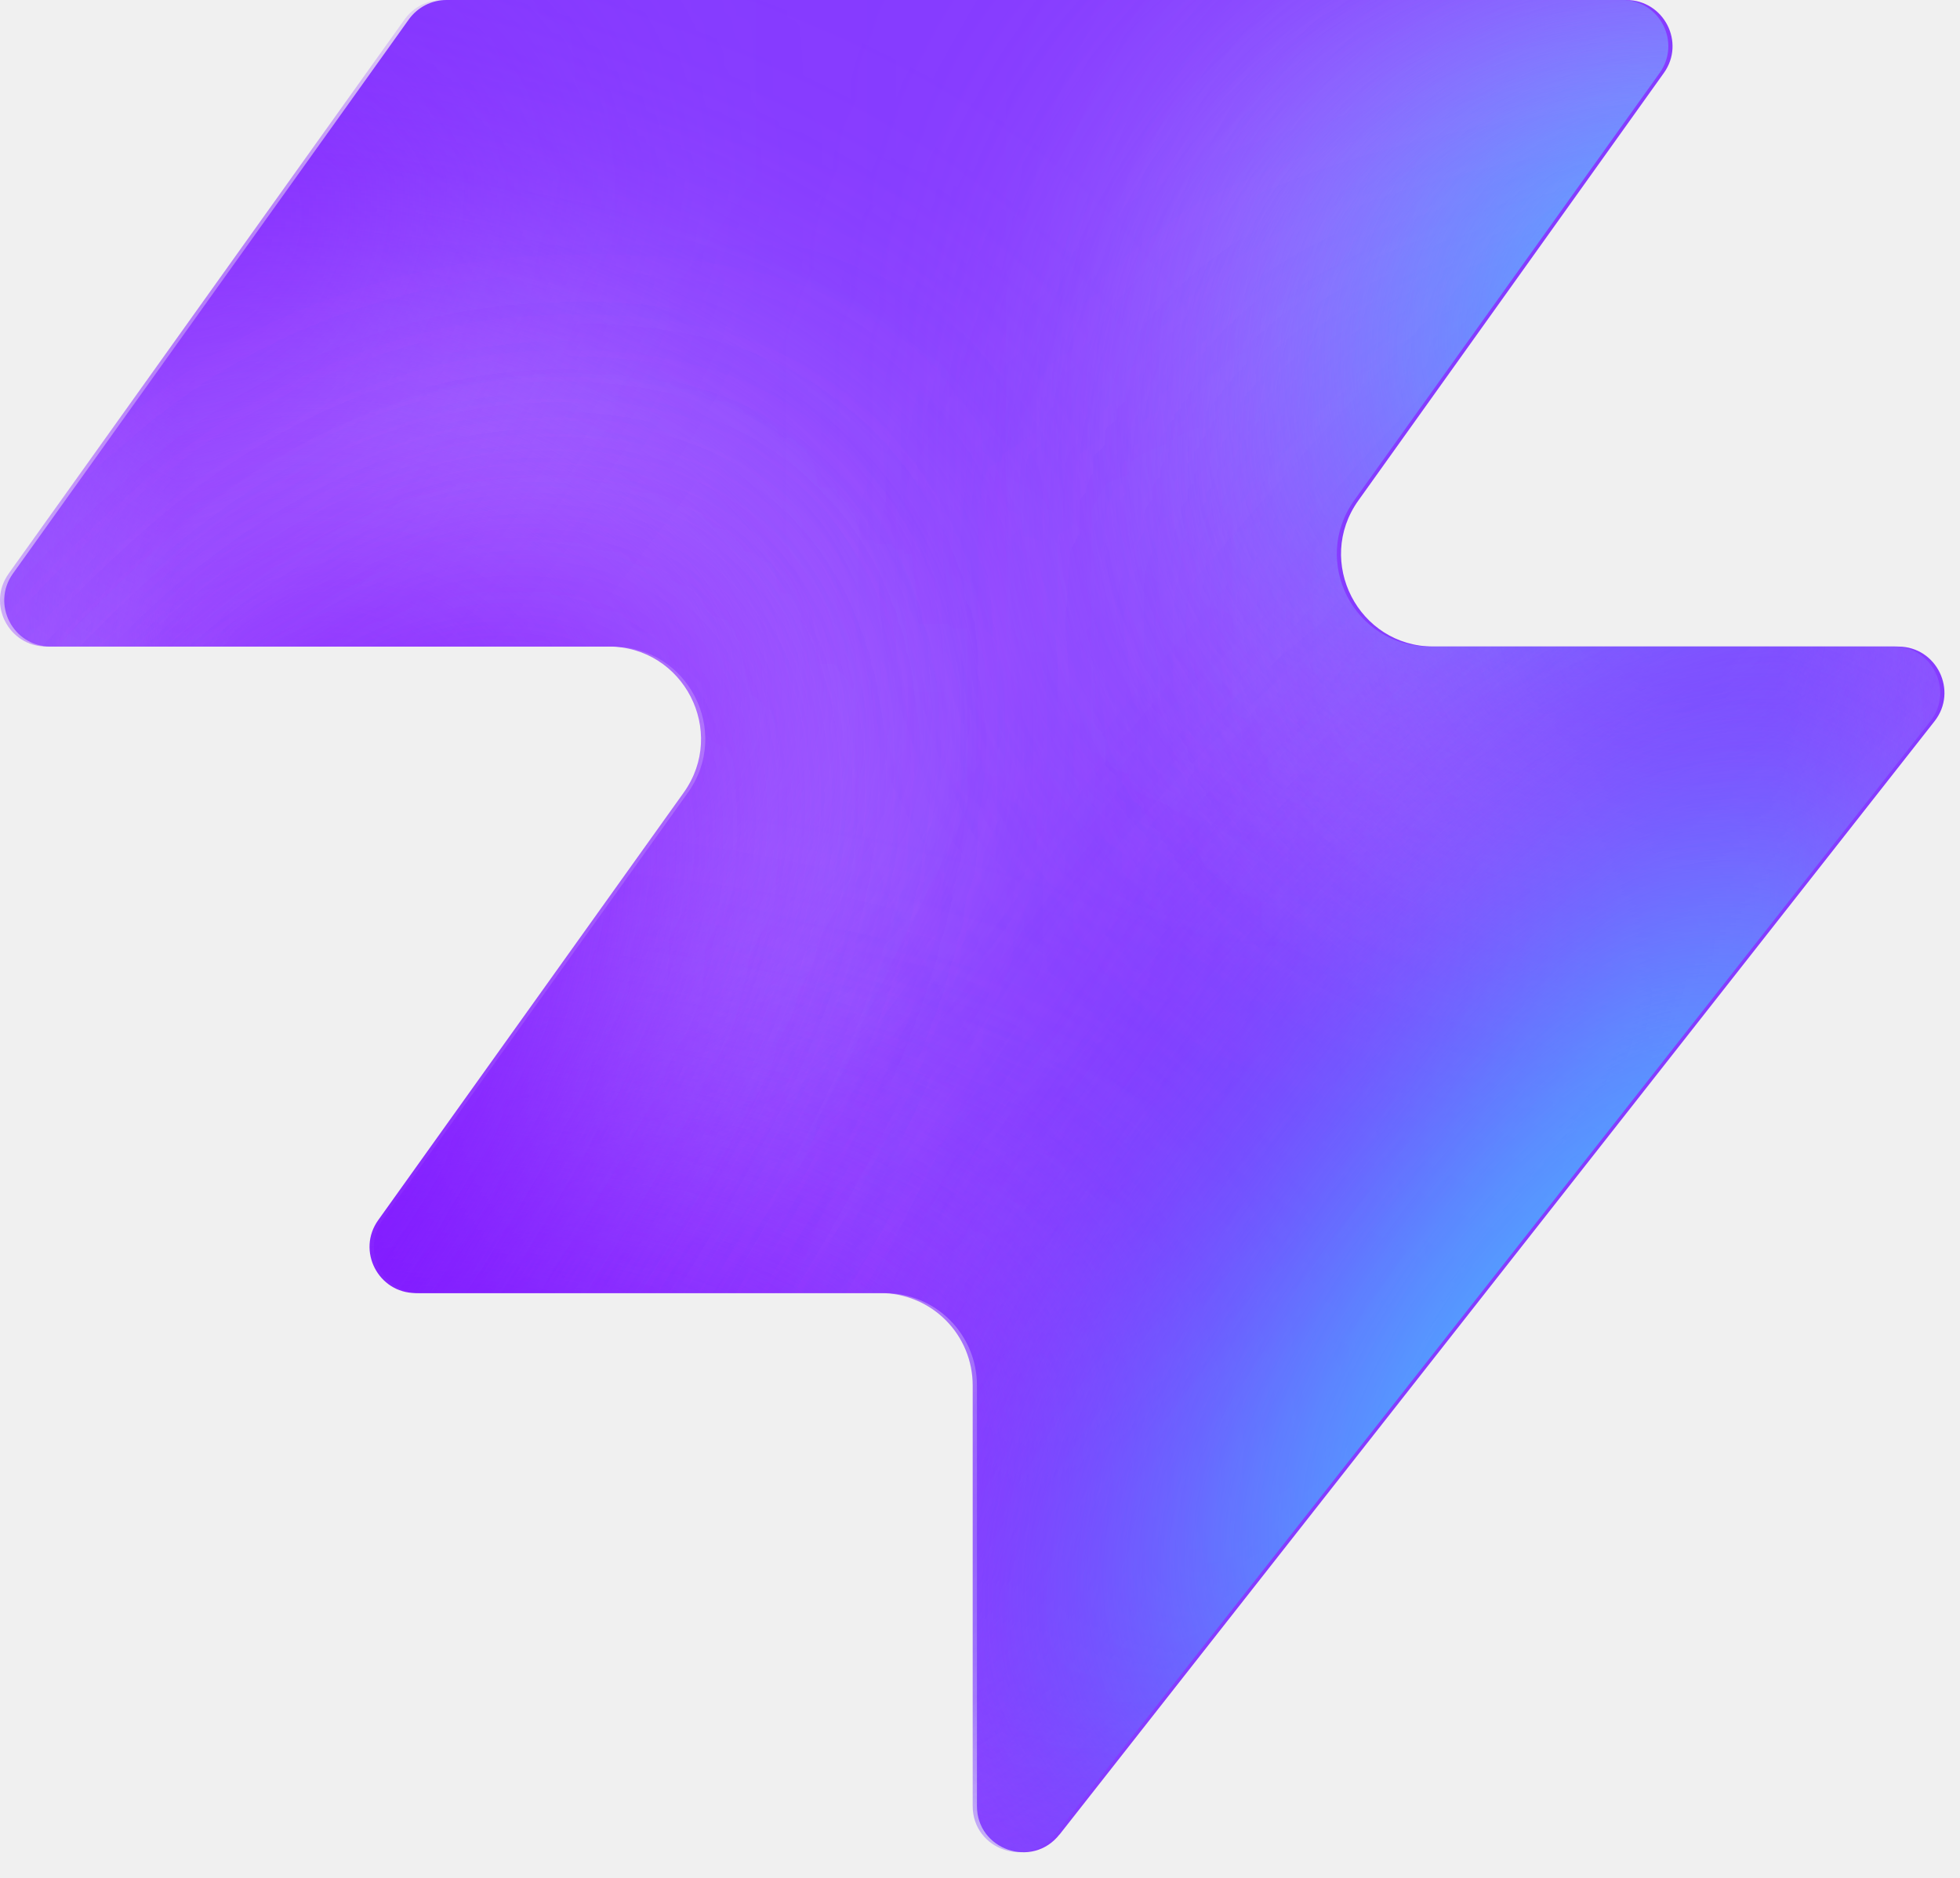
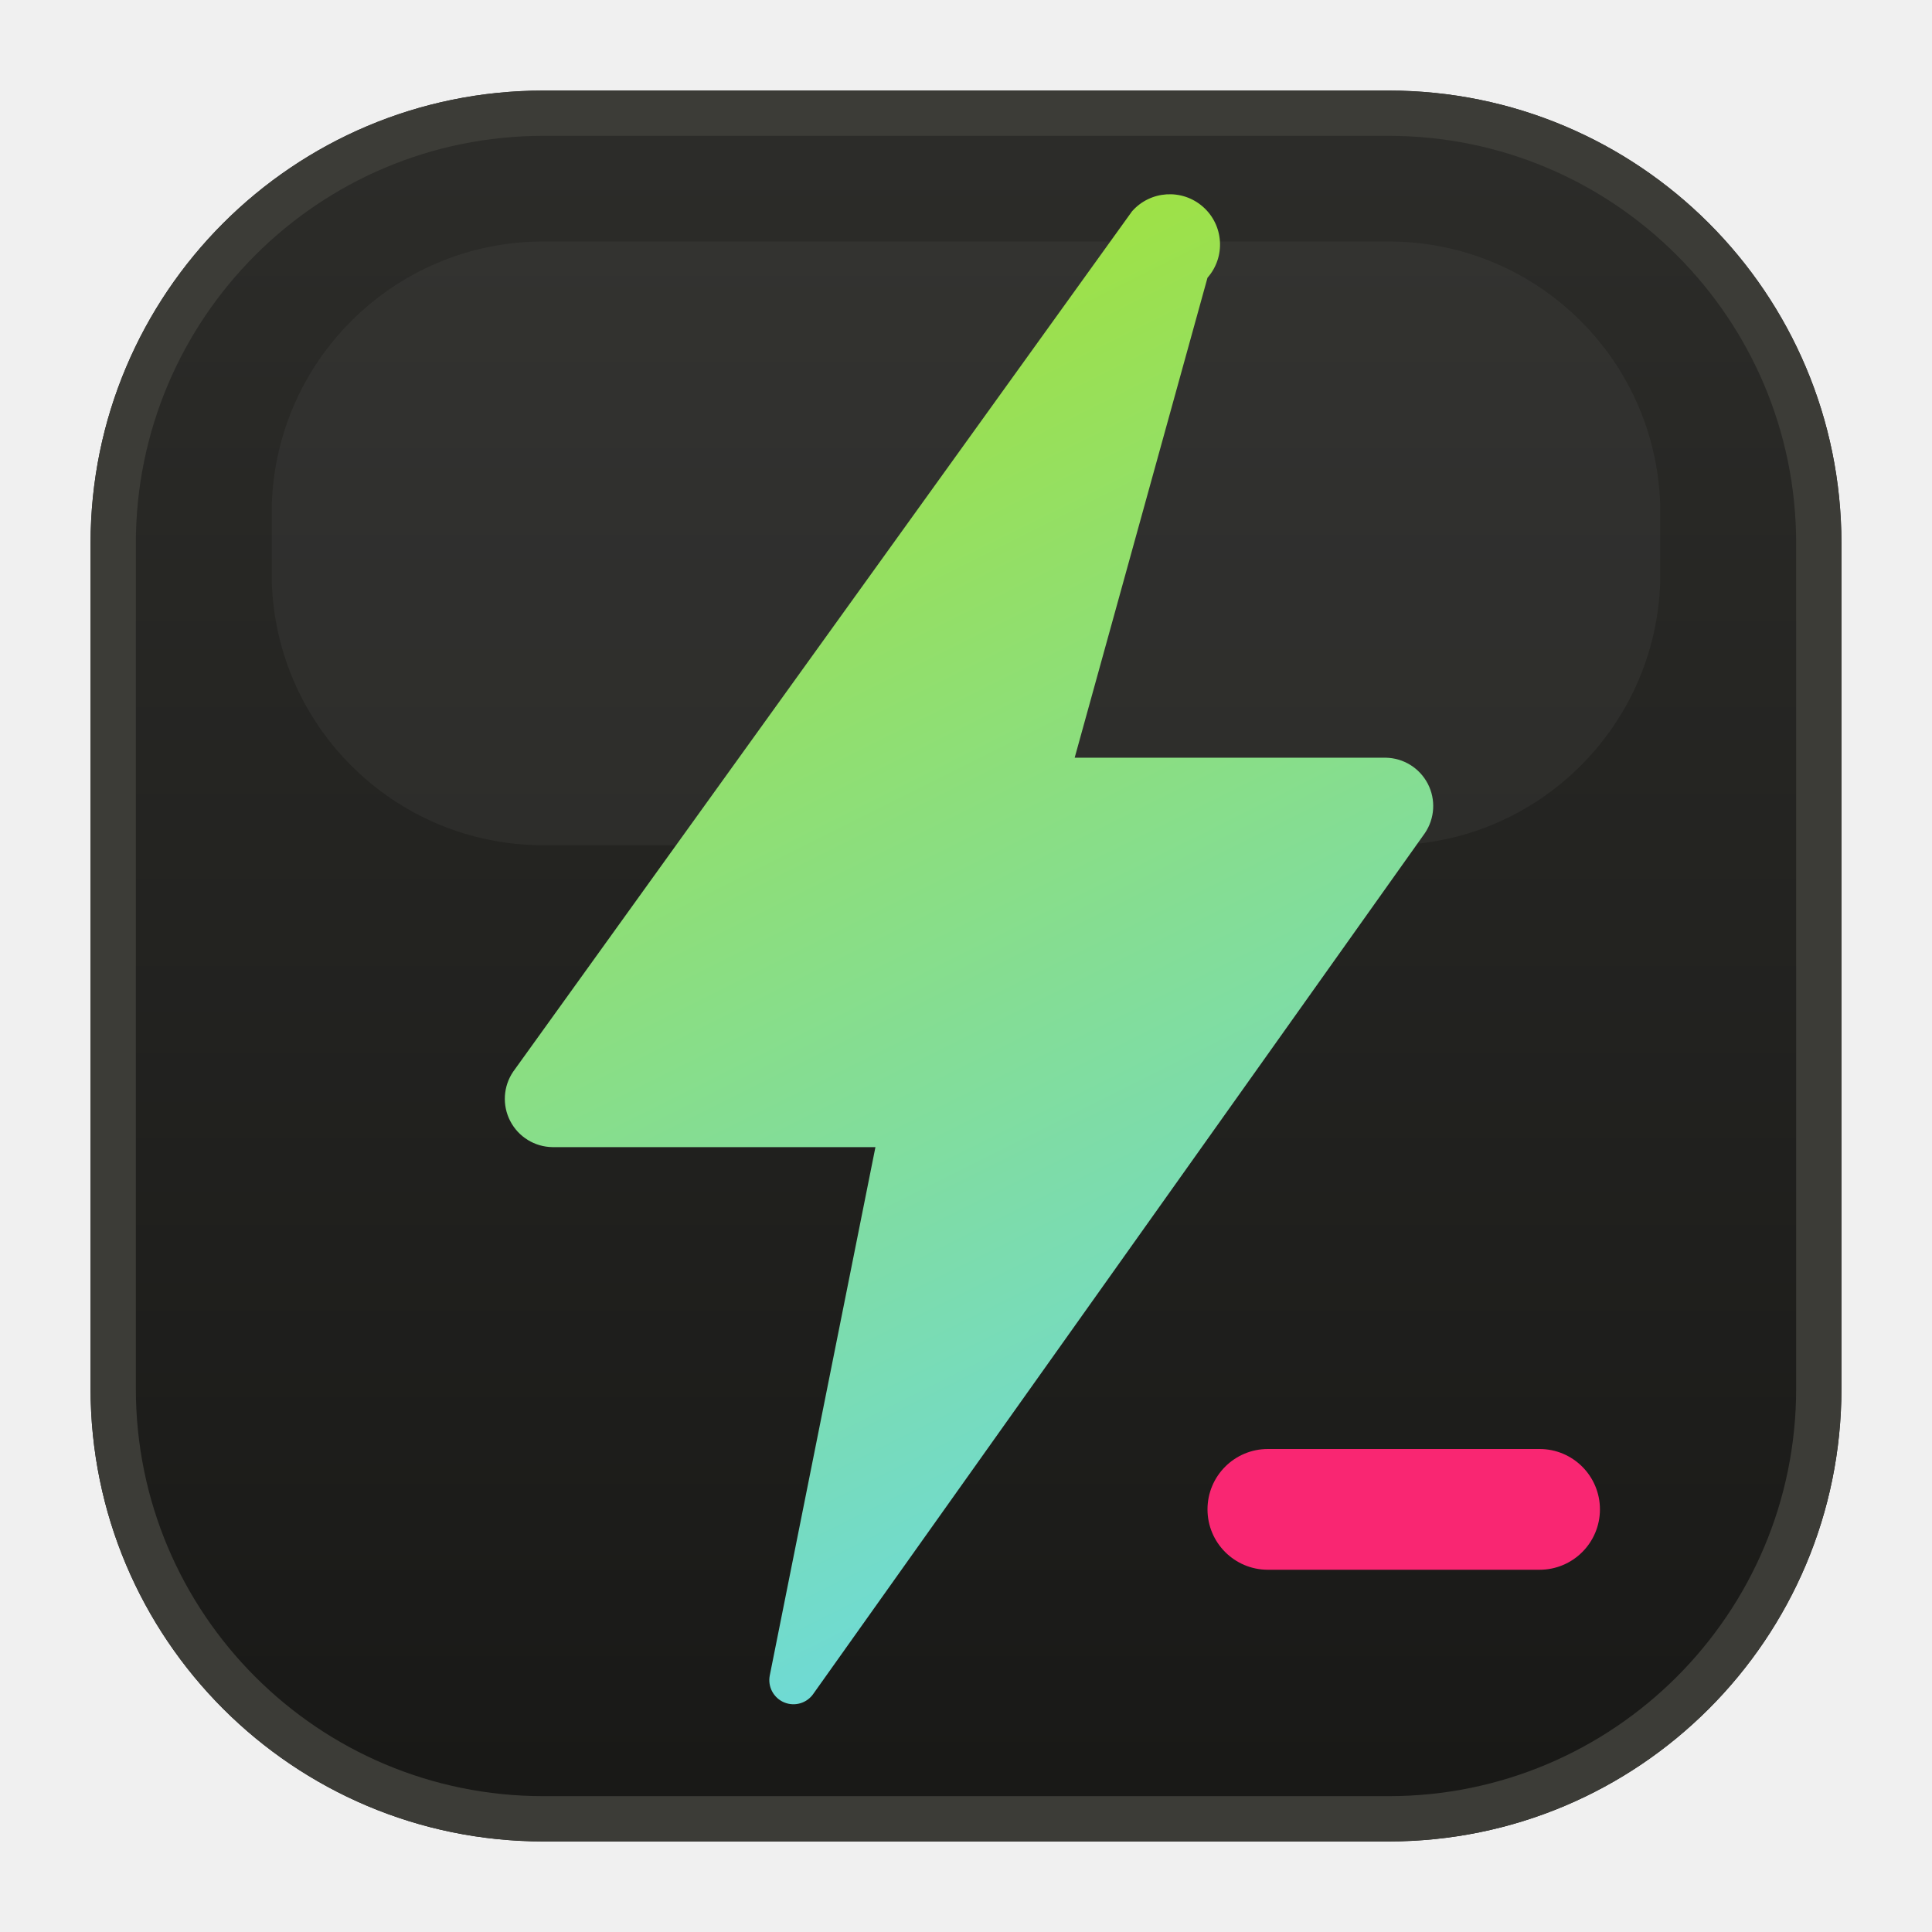
- <svg xmlns="http://www.w3.org/2000/svg" width="48" height="46" fill="none" viewBox="0 0 48 46">
-   <path fill="#863bff" d="M25.946 44.938c-.664.845-2.021.375-2.021-.698V33.937a2.26 2.26 0 0 0-2.262-2.262H10.287c-.92 0-1.456-1.04-.92-1.788l7.48-10.471c1.07-1.497 0-3.578-1.842-3.578H1.237c-.92 0-1.456-1.04-.92-1.788L10.013.474c.214-.297.556-.474.92-.474h28.894c.92 0 1.456 1.04.92 1.788l-7.48 10.471c-1.07 1.498 0 3.579 1.842 3.579h11.377c.943 0 1.473 1.088.89 1.83L25.947 44.94z" style="fill:#863bff;fill:color(display-p3 .525 .23 1);fill-opacity:1" />
-   <mask id="a" width="48" height="46" x="0" y="0" maskUnits="userSpaceOnUse" style="mask-type:alpha">
-     <path fill="#000" d="M25.842 44.938c-.664.844-2.021.375-2.021-.698V33.937a2.26 2.26 0 0 0-2.262-2.262H10.183c-.92 0-1.456-1.04-.92-1.788l7.48-10.471c1.07-1.498 0-3.579-1.842-3.579H1.133c-.92 0-1.456-1.04-.92-1.787L9.91.473c.214-.297.556-.474.92-.474h28.894c.92 0 1.456 1.04.92 1.788l-7.48 10.471c-1.07 1.498 0 3.578 1.842 3.578h11.377c.943 0 1.473 1.088.89 1.832L25.843 44.94z" style="fill:#000;fill-opacity:1" />
-   </mask>
-   <g mask="url(#a)">
-     <g filter="url(#b)">
-       <ellipse cx="5.508" cy="14.704" fill="#ede6ff" rx="5.508" ry="14.704" style="fill:#ede6ff;fill:color(display-p3 .927 .903 1);fill-opacity:1" transform="matrix(.00324 1 1 -.00324 -4.47 31.516)" />
-     </g>
-     <g filter="url(#c)">
-       <ellipse cx="10.399" cy="29.851" fill="#ede6ff" rx="10.399" ry="29.851" style="fill:#ede6ff;fill:color(display-p3 .927 .903 1);fill-opacity:1" transform="matrix(.00324 1 1 -.00324 -39.328 7.883)" />
-     </g>
-     <g filter="url(#d)">
-       <ellipse cx="5.508" cy="30.487" fill="#7e14ff" rx="5.508" ry="30.487" style="fill:#7e14ff;fill:color(display-p3 .492 .077 1);fill-opacity:1" transform="rotate(89.814 -25.913 -14.639)scale(1 -1)" />
-     </g>
-     <g filter="url(#e)">
-       <ellipse cx="5.508" cy="30.599" fill="#7e14ff" rx="5.508" ry="30.599" style="fill:#7e14ff;fill:color(display-p3 .492 .077 1);fill-opacity:1" transform="rotate(89.814 -32.644 -3.334)scale(1 -1)" />
-     </g>
-     <g filter="url(#f)">
-       <ellipse cx="5.508" cy="30.599" fill="#7e14ff" rx="5.508" ry="30.599" style="fill:#7e14ff;fill:color(display-p3 .492 .077 1);fill-opacity:1" transform="matrix(.00324 1 1 -.00324 -34.34 30.47)" />
-     </g>
-     <g filter="url(#g)">
-       <ellipse cx="14.072" cy="22.078" fill="#ede6ff" rx="14.072" ry="22.078" style="fill:#ede6ff;fill:color(display-p3 .927 .903 1);fill-opacity:1" transform="rotate(93.35 24.506 48.493)scale(-1 1)" />
-     </g>
-     <g filter="url(#h)">
-       <ellipse cx="3.47" cy="21.501" fill="#7e14ff" rx="3.47" ry="21.501" style="fill:#7e14ff;fill:color(display-p3 .492 .077 1);fill-opacity:1" transform="rotate(89.009 28.708 47.59)scale(-1 1)" />
-     </g>
-     <g filter="url(#i)">
-       <ellipse cx="3.47" cy="21.501" fill="#7e14ff" rx="3.47" ry="21.501" style="fill:#7e14ff;fill:color(display-p3 .492 .077 1);fill-opacity:1" transform="rotate(89.009 28.708 47.59)scale(-1 1)" />
-     </g>
-     <g filter="url(#j)">
-       <ellipse cx=".387" cy="8.972" fill="#7e14ff" rx="4.407" ry="29.108" style="fill:#7e14ff;fill:color(display-p3 .492 .077 1);fill-opacity:1" transform="rotate(39.51 .387 8.972)" />
-     </g>
-     <g filter="url(#k)">
-       <ellipse cx="47.523" cy="-6.092" fill="#7e14ff" rx="4.407" ry="29.108" style="fill:#7e14ff;fill:color(display-p3 .492 .077 1);fill-opacity:1" transform="rotate(37.892 47.523 -6.092)" />
-     </g>
-     <g filter="url(#l)">
-       <ellipse cx="41.412" cy="6.333" fill="#47bfff" rx="5.971" ry="9.665" style="fill:#47bfff;fill:color(display-p3 .28 .748 1);fill-opacity:1" transform="rotate(37.892 41.412 6.333)" />
-     </g>
-     <g filter="url(#m)">
-       <ellipse cx="-1.879" cy="38.332" fill="#7e14ff" rx="4.407" ry="29.108" style="fill:#7e14ff;fill:color(display-p3 .492 .077 1);fill-opacity:1" transform="rotate(37.892 -1.88 38.332)" />
-     </g>
-     <g filter="url(#n)">
-       <ellipse cx="-1.879" cy="38.332" fill="#7e14ff" rx="4.407" ry="29.108" style="fill:#7e14ff;fill:color(display-p3 .492 .077 1);fill-opacity:1" transform="rotate(37.892 -1.88 38.332)" />
-     </g>
-     <g filter="url(#o)">
-       <ellipse cx="35.651" cy="29.907" fill="#7e14ff" rx="4.407" ry="29.108" style="fill:#7e14ff;fill:color(display-p3 .492 .077 1);fill-opacity:1" transform="rotate(37.892 35.651 29.907)" />
-     </g>
-     <g filter="url(#p)">
-       <ellipse cx="38.418" cy="32.4" fill="#47bfff" rx="5.971" ry="15.297" style="fill:#47bfff;fill:color(display-p3 .28 .748 1);fill-opacity:1" transform="rotate(37.892 38.418 32.4)" />
-     </g>
-   </g>
+ <svg xmlns="http://www.w3.org/2000/svg" width="64" height="64" viewBox="0 0 64 64" fill="none">
  <defs>
-     <filter id="b" width="60.045" height="41.654" x="-19.77" y="16.149" color-interpolation-filters="sRGB" filterUnits="userSpaceOnUse">
-       <feFlood flood-opacity="0" result="BackgroundImageFix" />
-       <feBlend in="SourceGraphic" in2="BackgroundImageFix" result="shape" />
-       <feGaussianBlur result="effect1_foregroundBlur_2002_17158" stdDeviation="7.659" />
-     </filter>
-     <filter id="c" width="90.34" height="51.437" x="-54.613" y="-7.533" color-interpolation-filters="sRGB" filterUnits="userSpaceOnUse">
-       <feFlood flood-opacity="0" result="BackgroundImageFix" />
-       <feBlend in="SourceGraphic" in2="BackgroundImageFix" result="shape" />
-       <feGaussianBlur result="effect1_foregroundBlur_2002_17158" stdDeviation="7.659" />
-     </filter>
-     <filter id="d" width="79.355" height="29.4" x="-49.64" y="2.03" color-interpolation-filters="sRGB" filterUnits="userSpaceOnUse">
-       <feFlood flood-opacity="0" result="BackgroundImageFix" />
-       <feBlend in="SourceGraphic" in2="BackgroundImageFix" result="shape" />
-       <feGaussianBlur result="effect1_foregroundBlur_2002_17158" stdDeviation="4.596" />
-     </filter>
-     <filter id="e" width="79.579" height="29.4" x="-45.045" y="20.029" color-interpolation-filters="sRGB" filterUnits="userSpaceOnUse">
-       <feFlood flood-opacity="0" result="BackgroundImageFix" />
-       <feBlend in="SourceGraphic" in2="BackgroundImageFix" result="shape" />
-       <feGaussianBlur result="effect1_foregroundBlur_2002_17158" stdDeviation="4.596" />
-     </filter>
-     <filter id="f" width="79.579" height="29.4" x="-43.513" y="21.178" color-interpolation-filters="sRGB" filterUnits="userSpaceOnUse">
-       <feFlood flood-opacity="0" result="BackgroundImageFix" />
-       <feBlend in="SourceGraphic" in2="BackgroundImageFix" result="shape" />
-       <feGaussianBlur result="effect1_foregroundBlur_2002_17158" stdDeviation="4.596" />
-     </filter>
-     <filter id="g" width="74.749" height="58.852" x="15.756" y="-17.901" color-interpolation-filters="sRGB" filterUnits="userSpaceOnUse">
-       <feFlood flood-opacity="0" result="BackgroundImageFix" />
-       <feBlend in="SourceGraphic" in2="BackgroundImageFix" result="shape" />
-       <feGaussianBlur result="effect1_foregroundBlur_2002_17158" stdDeviation="7.659" />
-     </filter>
-     <filter id="h" width="61.377" height="25.362" x="23.548" y="2.284" color-interpolation-filters="sRGB" filterUnits="userSpaceOnUse">
-       <feFlood flood-opacity="0" result="BackgroundImageFix" />
-       <feBlend in="SourceGraphic" in2="BackgroundImageFix" result="shape" />
-       <feGaussianBlur result="effect1_foregroundBlur_2002_17158" stdDeviation="4.596" />
-     </filter>
-     <filter id="i" width="61.377" height="25.362" x="23.548" y="2.284" color-interpolation-filters="sRGB" filterUnits="userSpaceOnUse">
-       <feFlood flood-opacity="0" result="BackgroundImageFix" />
-       <feBlend in="SourceGraphic" in2="BackgroundImageFix" result="shape" />
-       <feGaussianBlur result="effect1_foregroundBlur_2002_17158" stdDeviation="4.596" />
-     </filter>
-     <filter id="j" width="56.045" height="63.649" x="-27.636" y="-22.853" color-interpolation-filters="sRGB" filterUnits="userSpaceOnUse">
-       <feFlood flood-opacity="0" result="BackgroundImageFix" />
-       <feBlend in="SourceGraphic" in2="BackgroundImageFix" result="shape" />
-       <feGaussianBlur result="effect1_foregroundBlur_2002_17158" stdDeviation="4.596" />
-     </filter>
-     <filter id="k" width="54.814" height="64.646" x="20.116" y="-38.415" color-interpolation-filters="sRGB" filterUnits="userSpaceOnUse">
-       <feFlood flood-opacity="0" result="BackgroundImageFix" />
-       <feBlend in="SourceGraphic" in2="BackgroundImageFix" result="shape" />
-       <feGaussianBlur result="effect1_foregroundBlur_2002_17158" stdDeviation="4.596" />
-     </filter>
-     <filter id="l" width="33.541" height="35.313" x="24.641" y="-11.323" color-interpolation-filters="sRGB" filterUnits="userSpaceOnUse">
-       <feFlood flood-opacity="0" result="BackgroundImageFix" />
-       <feBlend in="SourceGraphic" in2="BackgroundImageFix" result="shape" />
-       <feGaussianBlur result="effect1_foregroundBlur_2002_17158" stdDeviation="4.596" />
-     </filter>
-     <filter id="m" width="54.814" height="64.646" x="-29.286" y="6.009" color-interpolation-filters="sRGB" filterUnits="userSpaceOnUse">
-       <feFlood flood-opacity="0" result="BackgroundImageFix" />
-       <feBlend in="SourceGraphic" in2="BackgroundImageFix" result="shape" />
-       <feGaussianBlur result="effect1_foregroundBlur_2002_17158" stdDeviation="4.596" />
-     </filter>
-     <filter id="n" width="54.814" height="64.646" x="-29.286" y="6.009" color-interpolation-filters="sRGB" filterUnits="userSpaceOnUse">
-       <feFlood flood-opacity="0" result="BackgroundImageFix" />
-       <feBlend in="SourceGraphic" in2="BackgroundImageFix" result="shape" />
-       <feGaussianBlur result="effect1_foregroundBlur_2002_17158" stdDeviation="4.596" />
-     </filter>
-     <filter id="o" width="54.814" height="64.646" x="8.244" y="-2.416" color-interpolation-filters="sRGB" filterUnits="userSpaceOnUse">
-       <feFlood flood-opacity="0" result="BackgroundImageFix" />
-       <feBlend in="SourceGraphic" in2="BackgroundImageFix" result="shape" />
-       <feGaussianBlur result="effect1_foregroundBlur_2002_17158" stdDeviation="4.596" />
-     </filter>
-     <filter id="p" width="39.409" height="43.623" x="18.713" y="10.588" color-interpolation-filters="sRGB" filterUnits="userSpaceOnUse">
-       <feFlood flood-opacity="0" result="BackgroundImageFix" />
-       <feBlend in="SourceGraphic" in2="BackgroundImageFix" result="shape" />
-       <feGaussianBlur result="effect1_foregroundBlur_2002_17158" stdDeviation="4.596" />
-     </filter>
+     <linearGradient id="cap" x1="32" y1="2" x2="32" y2="62" gradientUnits="userSpaceOnUse">
+       <stop offset="0" stop-color="#2d2d2a" />
+       <stop offset="1" stop-color="#181816" />
+     </linearGradient>
+     <linearGradient id="bolt" x1="20" y1="8" x2="44" y2="56" gradientUnits="userSpaceOnUse">
+       <stop offset="0" stop-color="#a6e22e" />
+       <stop offset="1" stop-color="#66d9ef" />
+     </linearGradient>
  </defs>
+   <rect x="3" y="3" width="58" height="58" rx="15" fill="url(#cap)" />
+   <rect x="3.75" y="3.75" width="56.5" height="56.5" rx="14.25" fill="none" stroke="#3c3c37" stroke-width="1.5" />
+   <rect x="9" y="8" width="46" height="20" rx="9" fill="#ffffff" opacity="0.04" />
+   <path d="M37.5 7 L17 35.5 a1.6 1.6 0 0 0 1.3 2.5 H29 L25.5 55.5 a0.8 0.8 0 0 0 1.45 0.6 L47.2 27.6 a1.6 1.6 0 0 0 -1.3 -2.5 H35.6 L40 9.2 a1.4 1.4 0 0 0 -2.5 -2.2 Z" fill="url(#bolt)" />
+   <rect x="40" y="48" width="13" height="4" rx="2" fill="#f92672" />
</svg>
